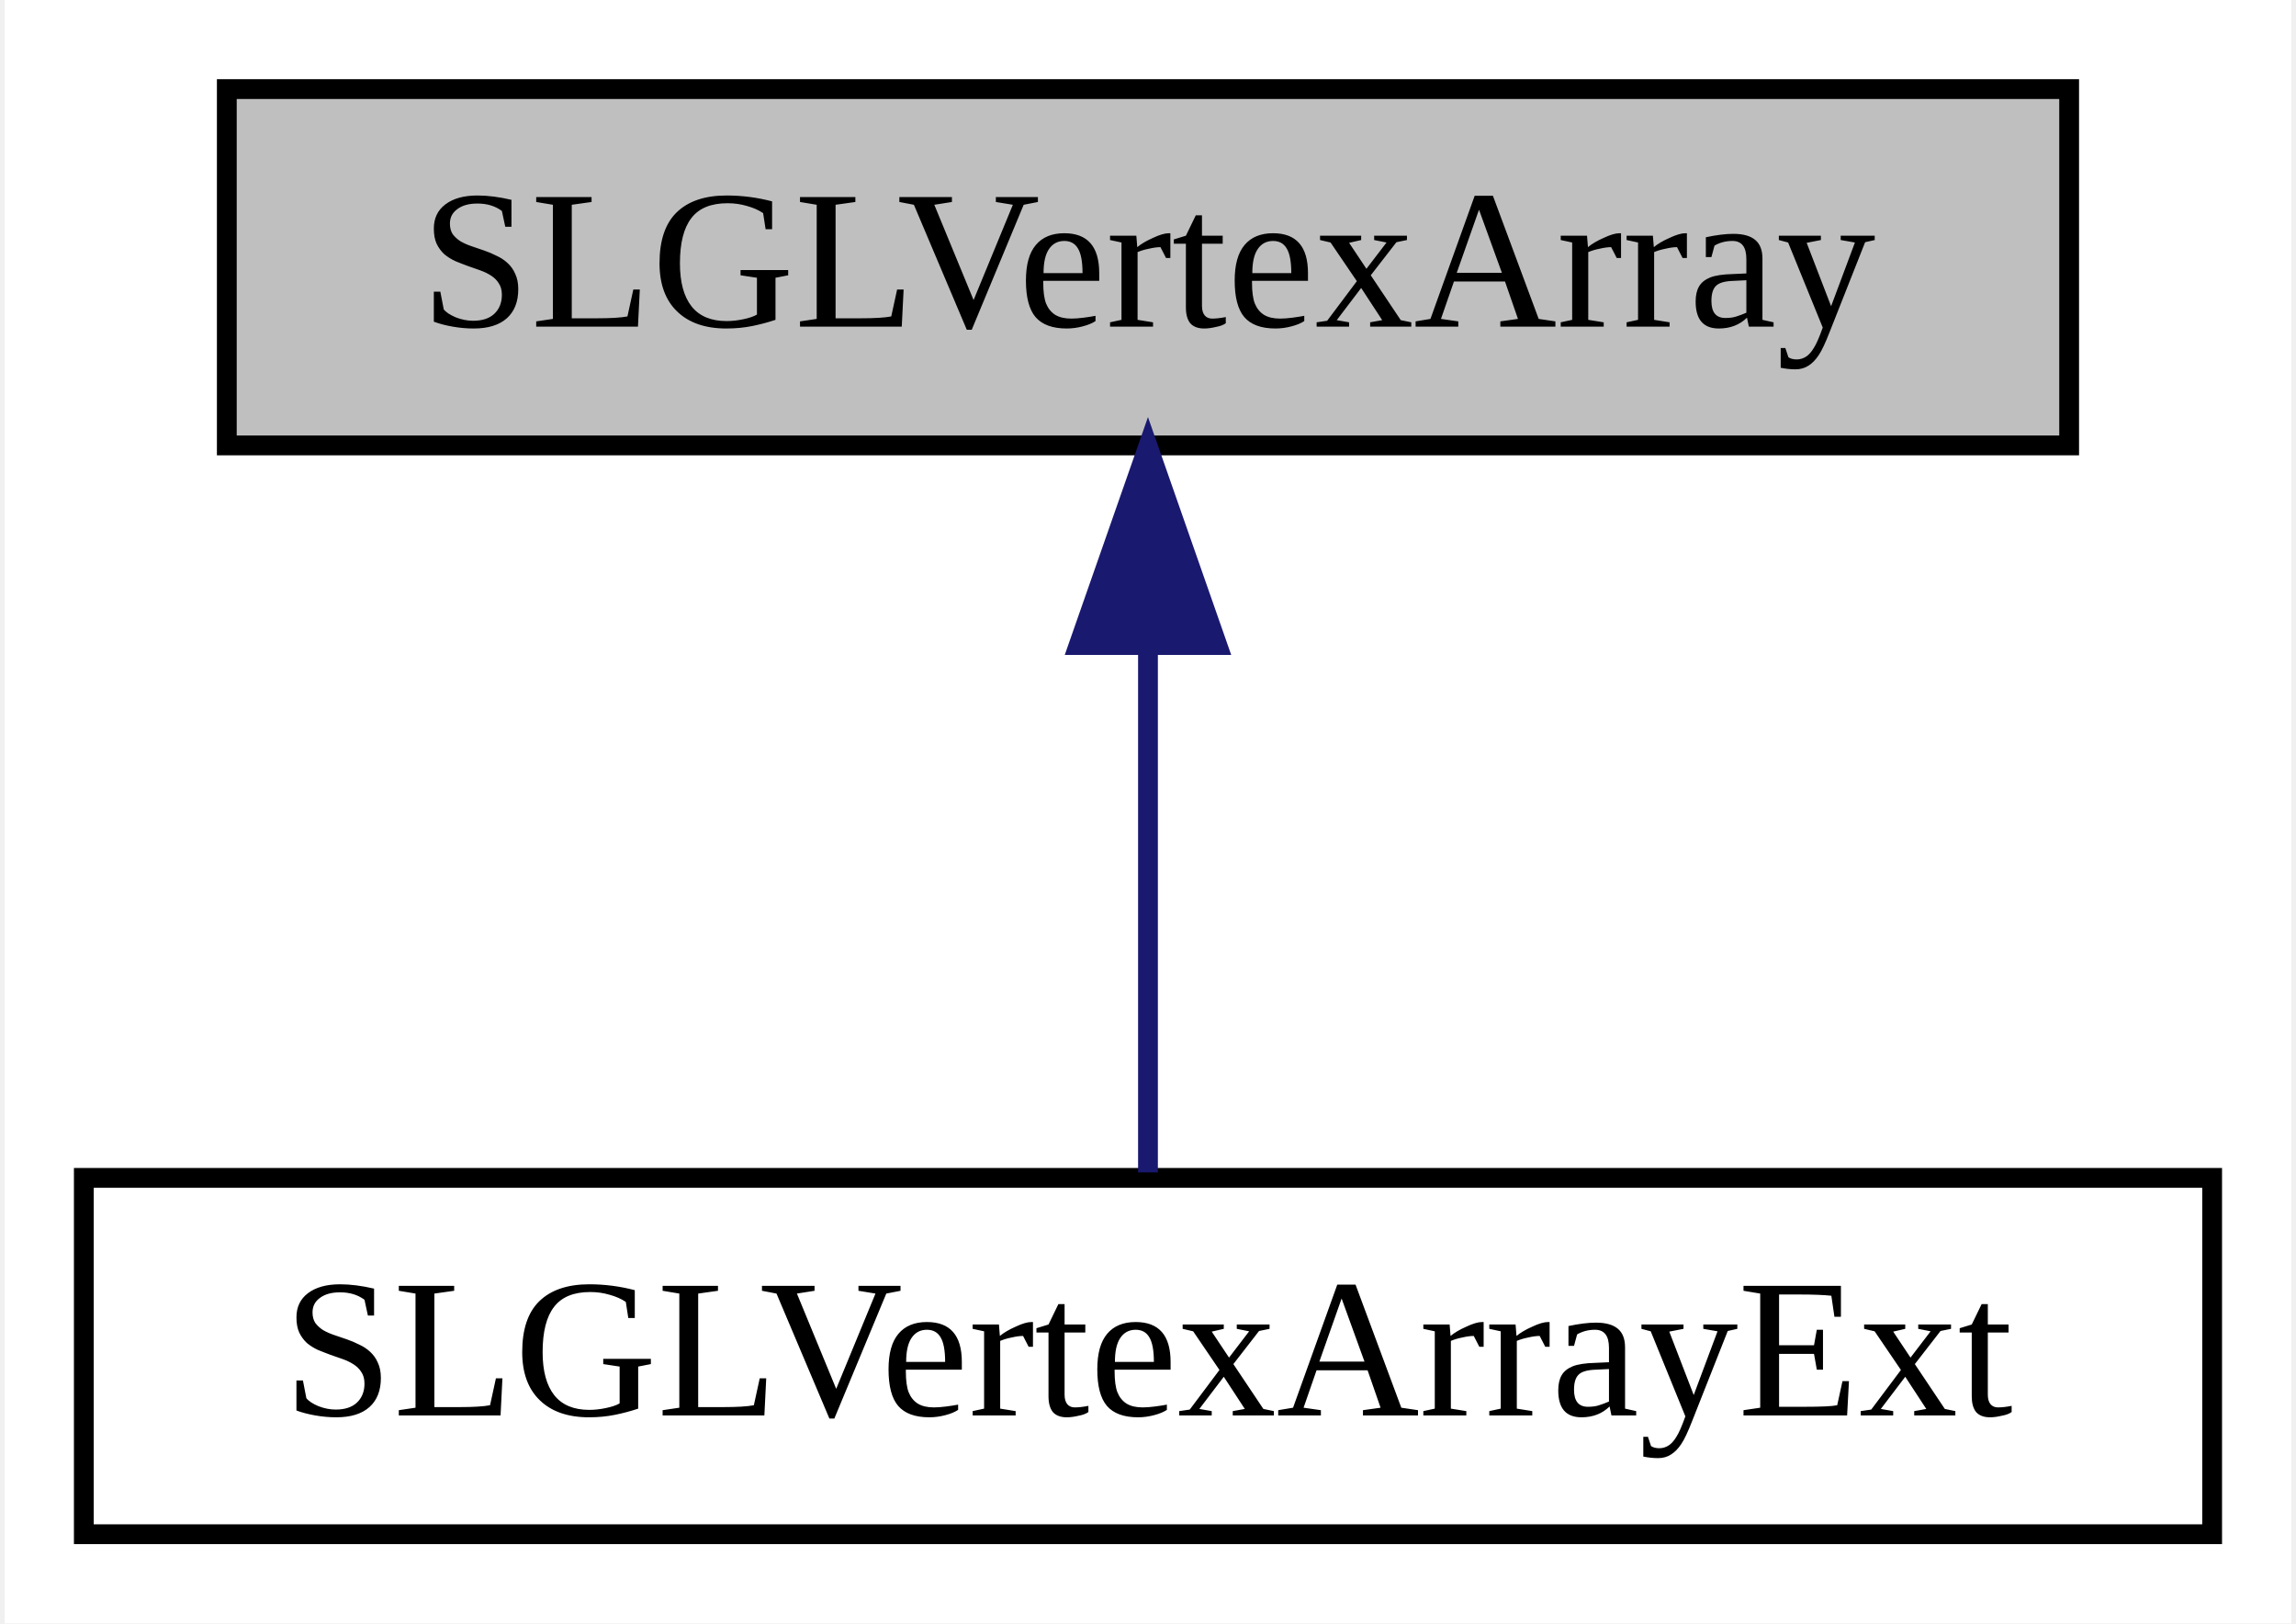
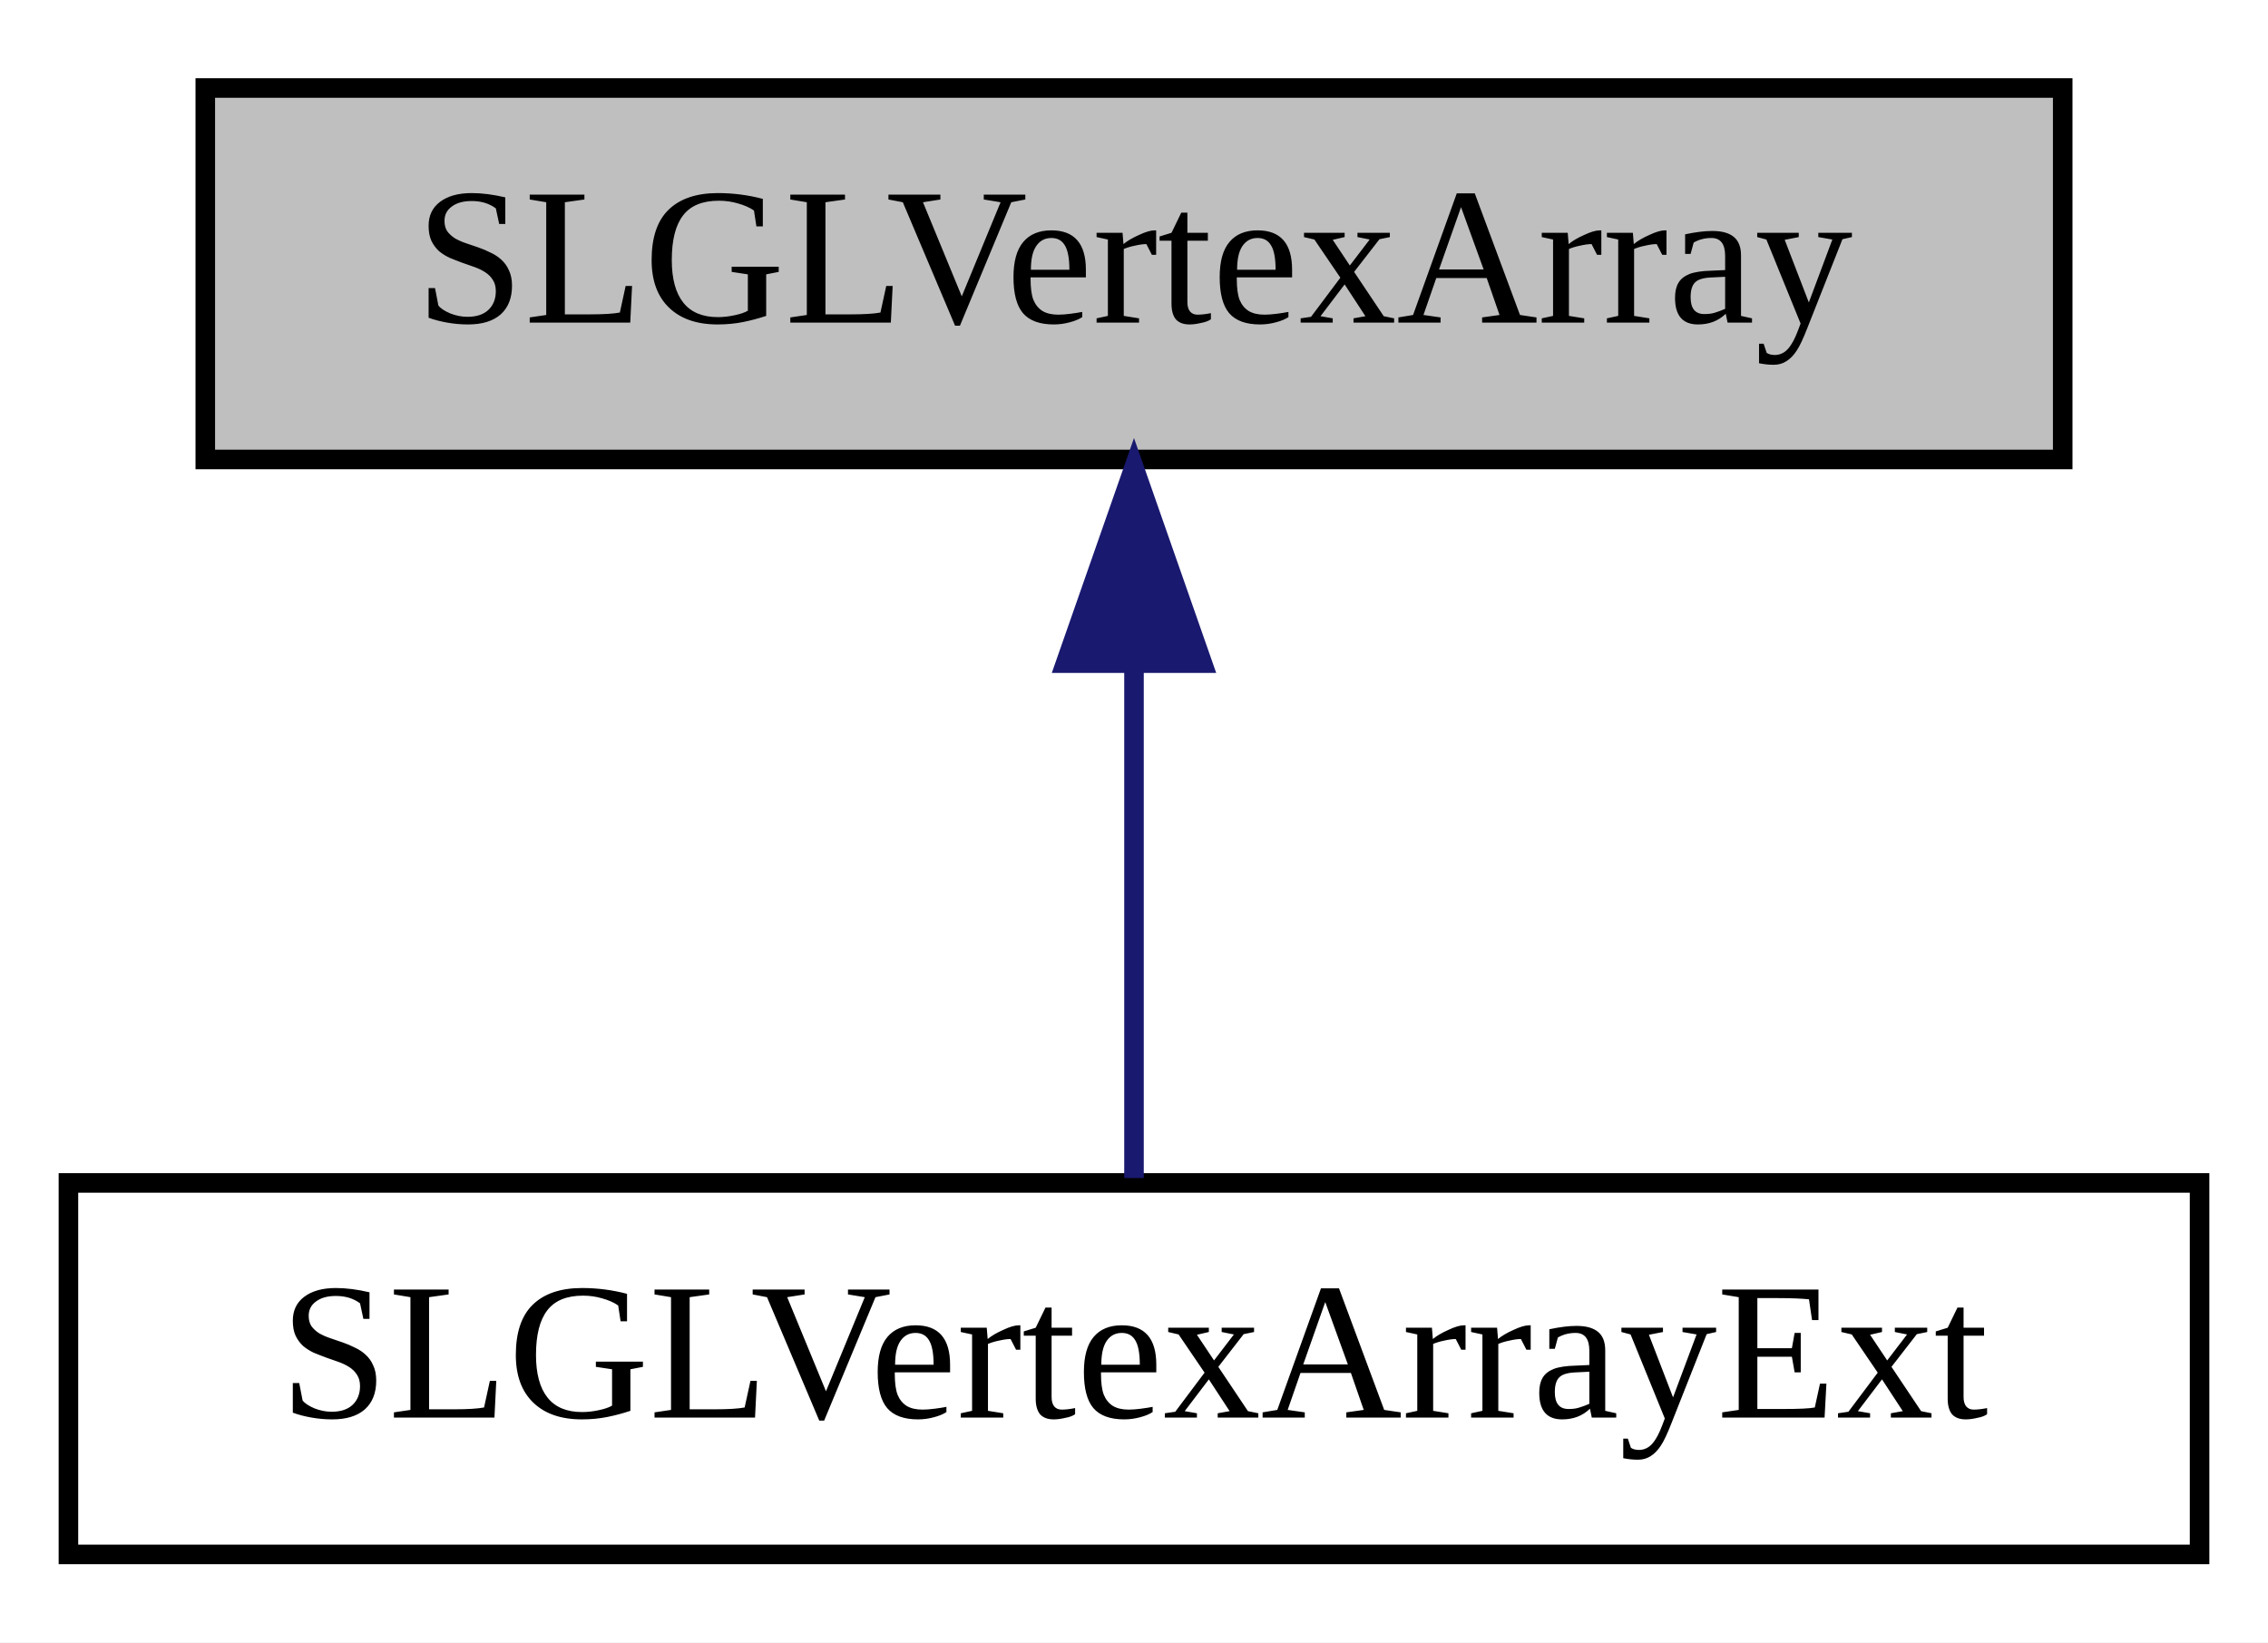
- <svg xmlns="http://www.w3.org/2000/svg" xmlns:xlink="http://www.w3.org/1999/xlink" width="116pt" height="82pt" viewBox="0.00 0.00 115.53 82.00">
-   <g id="graph0" class="graph" transform="scale(1 1) rotate(0) translate(4 78)">
-     <polygon fill="#ffffff" stroke="transparent" points="-4,4 -4,-78 111.528,-78 111.528,4 -4,4" />
+ <svg xmlns="http://www.w3.org/2000/svg" xmlns:xlink="http://www.w3.org/1999/xlink" width="116pt" height="84pt" viewBox="0.00 0.00 116.00 84.00">
+   <g id="graph0" class="graph" transform="scale(1 1) rotate(0) translate(4 80)">
+     <polygon fill="white" stroke="none" points="-4,4 -4,-80 112,-80 112,4 -4,4" />
    <g id="node1" class="node">
-       <g id="a_node1">
-         <a xlink:title="SLGLVertexArray encapsulates the core OpenGL drawing.">
-           <polygon fill="#bfbfbf" stroke="#000000" points="7.224,-55.5 7.224,-73.5 100.304,-73.5 100.304,-55.5 7.224,-55.5" />
-           <text text-anchor="middle" x="53.764" y="-61.5" font-family="Arial.ttf" font-size="10.00" fill="#000000">SLGLVertexArray</text>
-         </a>
-       </g>
+       <polygon fill="#bfbfbf" stroke="black" points="6.5,-56.5 6.5,-75.5 101.5,-75.5 101.5,-56.5 6.5,-56.5" />
+       <text text-anchor="middle" x="54" y="-63.5" font-family="Arial.ttf" font-size="10.00">SLGLVertexArray</text>
    </g>
    <g id="node2" class="node">
      <g id="a_node2">
-         <a xlink:href="class_s_l_g_l_vertex_array_ext.html" target="_top" xlink:title="SLGLVertexArray adds Helper Functions for quick Line &amp; Point Drawing.">
-           <polygon fill="#ffffff" stroke="#000000" points="0,-.5 0,-18.5 107.528,-18.5 107.528,-.5 0,-.5" />
-           <text text-anchor="middle" x="53.764" y="-6.5" font-family="Arial.ttf" font-size="10.00" fill="#000000">SLGLVertexArrayExt</text>
+         <a xlink:href="class_s_l_g_l_vertex_array_ext.html" target="_top" xlink:title="SLGLVertexArray adds Helper Functions for quick Line &amp; Point Drawing. ">
+           <polygon fill="white" stroke="black" points="-0.5,-0.5 -0.5,-19.5 108.5,-19.5 108.5,-0.5 -0.5,-0.5" />
+           <text text-anchor="middle" x="54" y="-7.5" font-family="Arial.ttf" font-size="10.00">SLGLVertexArrayExt</text>
        </a>
      </g>
    </g>
    <g id="edge1" class="edge">
-       <path fill="none" stroke="#191970" d="M53.764,-45.383C53.764,-36.374 53.764,-26.037 53.764,-18.779" />
-       <polygon fill="#191970" stroke="#191970" points="50.264,-45.418 53.764,-55.418 57.264,-45.418 50.264,-45.418" />
+       <path fill="none" stroke="midnightblue" d="M54,-45.804C54,-36.91 54,-26.78 54,-19.751" />
+       <polygon fill="midnightblue" stroke="midnightblue" points="50.5,-46.083 54,-56.083 57.5,-46.083 50.5,-46.083" />
    </g>
  </g>
</svg>
